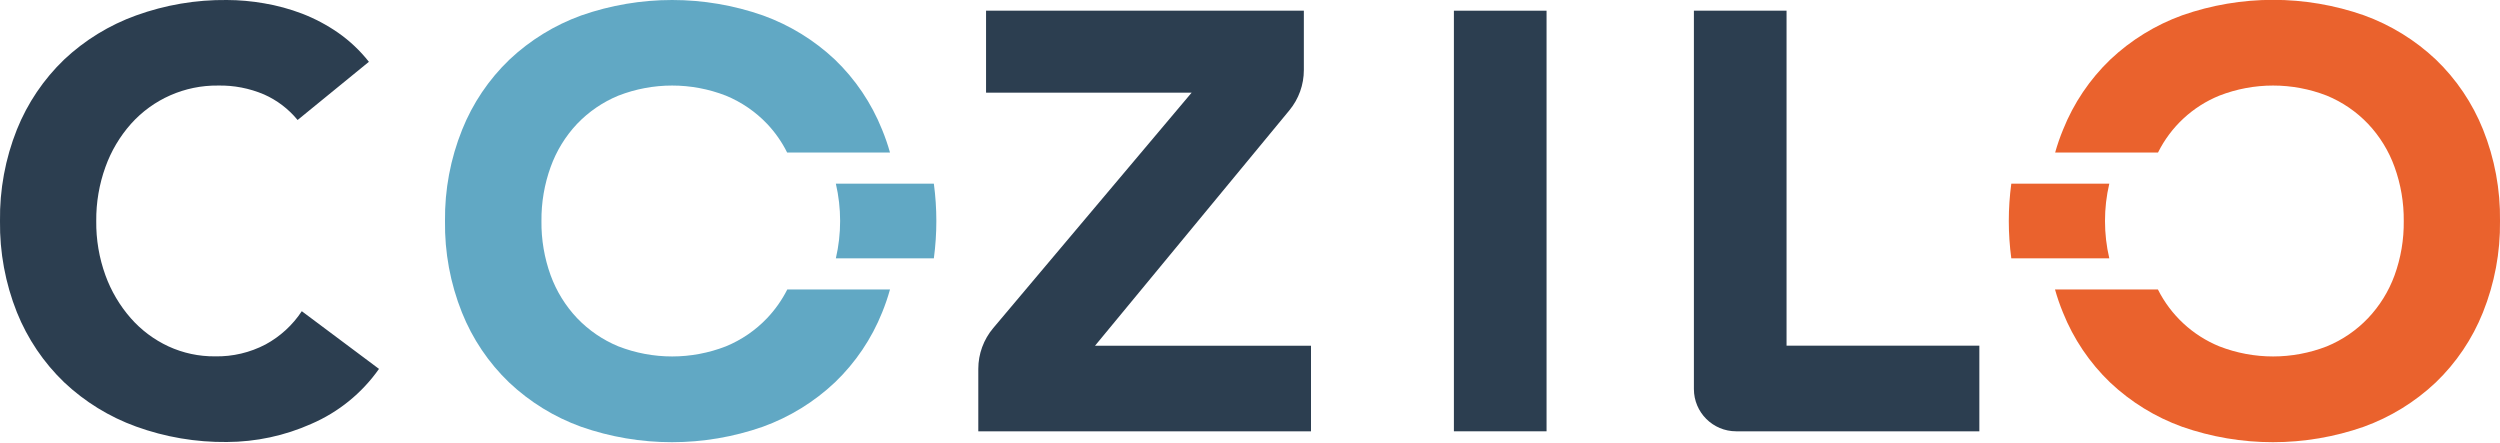
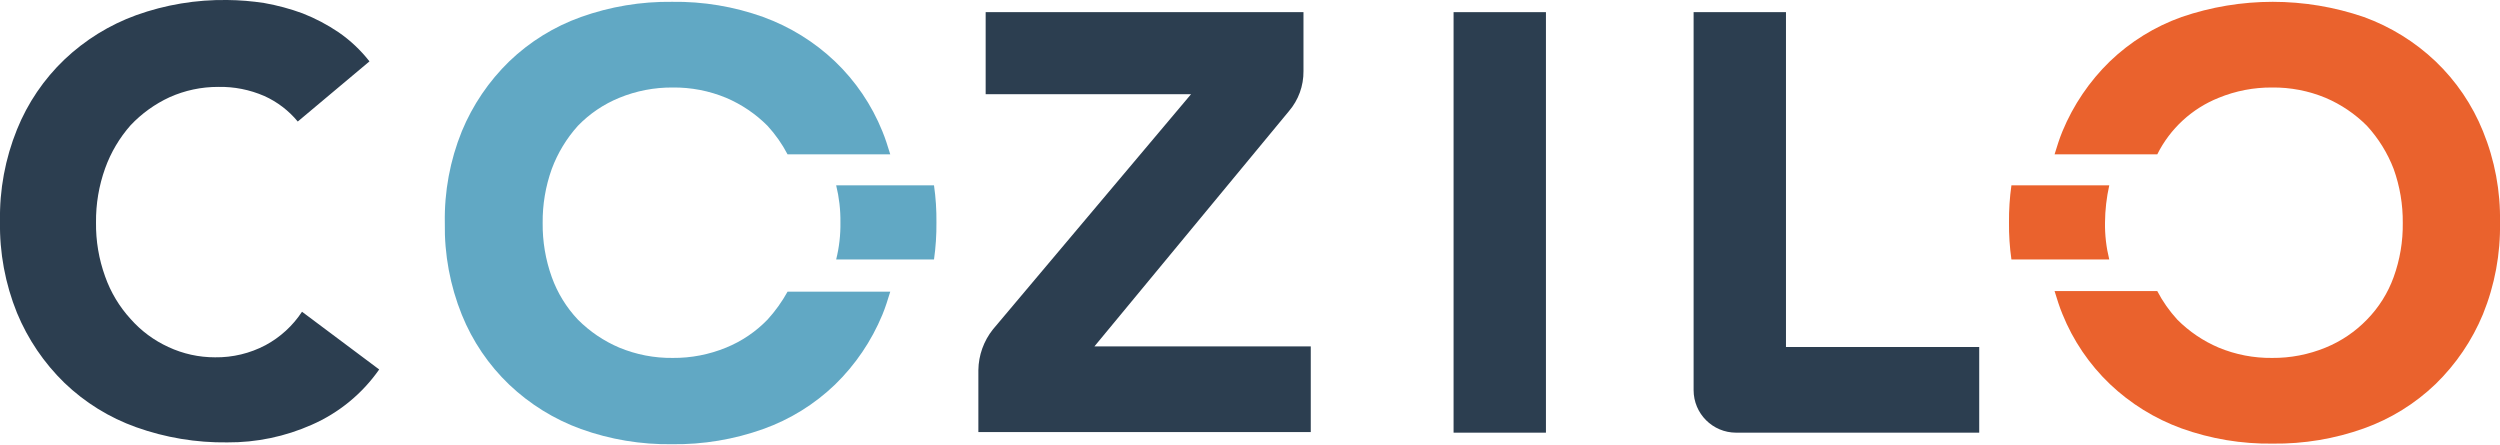
- <svg xmlns="http://www.w3.org/2000/svg" viewBox="0 0 500 88.4">
+ <svg xmlns="http://www.w3.org/2000/svg" viewBox="0 0 411.4 73.1">
  <defs>
    <style>.cls-1{fill:#2c3e50;}.cls-2{fill:#61a8c4;}.cls-3{fill:#ea622d;}</style>
  </defs>
  <g id="Layer_2" data-name="Layer 2">
    <g id="Layer_1-2" data-name="Layer 1">
-       <path class="cls-1" d="M59.52,24a18.21,18.21,0,0,0-6.71-5.11,22.36,22.36,0,0,0-9.21-1.78,23,23,0,0,0-17.41,7.67,26.35,26.35,0,0,0-5.1,8.61A30.91,30.91,0,0,0,19.25,44.2a30.77,30.77,0,0,0,1.84,10.87,26.92,26.92,0,0,0,5.05,8.55,22.8,22.8,0,0,0,7.54,5.65,21.77,21.77,0,0,0,9.33,2,20.85,20.85,0,0,0,10.1-2.38,20.23,20.23,0,0,0,7.25-6.65L75.8,73.78a32.08,32.08,0,0,1-13.55,11A41.8,41.8,0,0,1,45.38,88.4a51.76,51.76,0,0,1-18.17-3.09,41.61,41.61,0,0,1-14.38-8.85,40.2,40.2,0,0,1-9.45-14A47.69,47.69,0,0,1,0,44.2,47.6,47.6,0,0,1,3.38,25.91a40.24,40.24,0,0,1,9.45-14A41.61,41.61,0,0,1,27.21,3.09,51.76,51.76,0,0,1,45.38,0a44.15,44.15,0,0,1,7.43.66,40,40,0,0,1,7.61,2.07,34.41,34.41,0,0,1,7.18,3.8,29.08,29.08,0,0,1,6.18,5.83Z" />
-       <path class="cls-2" d="M153.43,63.62a24,24,0,0,1-8.25,5.65,29.64,29.64,0,0,1-21.51,0,24.16,24.16,0,0,1-8.26-5.65,24.92,24.92,0,0,1-5.28-8.55,30.77,30.77,0,0,1-1.84-10.87,30.91,30.91,0,0,1,1.84-10.81,24.81,24.81,0,0,1,5.28-8.61,24.16,24.16,0,0,1,8.26-5.65,29.64,29.64,0,0,1,21.51,0,24,24,0,0,1,8.25,5.65,23.68,23.68,0,0,1,4,5.73H178a40.87,40.87,0,0,0-1.59-4.6,40.08,40.08,0,0,0-9.44-14A41.61,41.61,0,0,0,152.6,3.09a55,55,0,0,0-36.35,0,41.61,41.61,0,0,0-14.38,8.85,40.08,40.08,0,0,0-9.44,14A47.42,47.42,0,0,0,89,44.2a47.5,47.5,0,0,0,3.39,18.3,40,40,0,0,0,9.44,14,41.61,41.61,0,0,0,14.38,8.85,55,55,0,0,0,36.35,0A41.61,41.61,0,0,0,167,76.46a40,40,0,0,0,9.44-14A41.74,41.74,0,0,0,178,57.89H157.46A24.15,24.15,0,0,1,153.43,63.62Z" />
-       <path class="cls-2" d="M186.78,36.73H167.17a33.06,33.06,0,0,1,0,14.94h19.6a56.05,56.05,0,0,0,0-14.94Z" />
-       <path class="cls-3" d="M421,44.2a32.32,32.32,0,0,1,.86-7.47H402.26a56.05,56.05,0,0,0,0,14.94h19.6A32.62,32.62,0,0,1,421,44.2Z" />
-       <path class="cls-3" d="M496.61,25.91a40.08,40.08,0,0,0-9.44-14,41.61,41.61,0,0,0-14.38-8.85,55,55,0,0,0-36.35,0,41.61,41.61,0,0,0-14.38,8.85,40.08,40.08,0,0,0-9.44,14,40.87,40.87,0,0,0-1.59,4.6H431.6a23.65,23.65,0,0,1,12.26-11.38,29.64,29.64,0,0,1,21.51,0,24,24,0,0,1,8.25,5.65,24.69,24.69,0,0,1,5.29,8.61,30.91,30.91,0,0,1,1.84,10.81,30.77,30.77,0,0,1-1.84,10.87,24.8,24.8,0,0,1-5.29,8.55,24,24,0,0,1-8.25,5.65,29.64,29.64,0,0,1-21.51,0,23.82,23.82,0,0,1-12.28-11.38H411a41.74,41.74,0,0,0,1.59,4.61,40,40,0,0,0,9.44,14,41.61,41.61,0,0,0,14.38,8.85,55,55,0,0,0,36.35,0,41.61,41.61,0,0,0,14.38-8.85,40,40,0,0,0,9.44-14A47.5,47.5,0,0,0,500,44.2,47.42,47.42,0,0,0,496.61,25.91Z" />
-       <path class="cls-1" d="M198.65,65.61l39.67-47.07H197.21V2.14h63.56V14a12.64,12.64,0,0,1-2.9,8.07L219,69.15H262.2V86.26H195.66V73.78A12.65,12.65,0,0,1,198.65,65.61Z" />
-       <path class="cls-1" d="M290.78,2.14h18.53V86.26H290.78Z" />
-       <path class="cls-1" d="M338.78,2.14h18.53v67h38.56V86.26H347.23a8.45,8.45,0,0,1-8.45-8.45Z" />
+       <path class="cls-1" d="M49,20a15.25,15.25,0,0,0-5.5-4.2,18.08,18.08,0,0,0-7.6-1.5,19.45,19.45,0,0,0-8,1.7,20.9,20.9,0,0,0-6.4,4.6,21.9,21.9,0,0,0-4.2,7.1,25.58,25.58,0,0,0-1.5,8.9,25.18,25.18,0,0,0,1.5,8.9,20.43,20.43,0,0,0,4.2,7,18.59,18.59,0,0,0,6.2,4.6,18.08,18.08,0,0,0,7.7,1.7,17.27,17.27,0,0,0,8.3-2,16.59,16.59,0,0,0,6-5.5l12.7,9.5a26.52,26.52,0,0,1-11.1,9.1,33.66,33.66,0,0,1-13.9,2.9,42.94,42.94,0,0,1-15-2.5A33.11,33.11,0,0,1,10.6,63,34.43,34.43,0,0,1,2.8,51.5,38.34,38.34,0,0,1,0,36.4,38.34,38.34,0,0,1,2.8,21.3,33,33,0,0,1,10.6,9.8,34,34,0,0,1,22.4,2.5,42.55,42.55,0,0,1,37.4,0a43,43,0,0,1,6.1.5,36.82,36.82,0,0,1,6.3,1.7,30.35,30.35,0,0,1,5.9,3.1,23.12,23.12,0,0,1,5.1,4.8Z" />
+       <path class="cls-2" d="M126.3,52.6a20,20,0,0,1-6.8,4.6,22.63,22.63,0,0,1-8.8,1.7,22.27,22.27,0,0,1-8.8-1.7,21.49,21.49,0,0,1-6.8-4.6,20.06,20.06,0,0,1-4.3-7,25.58,25.58,0,0,1-1.5-8.9,25.58,25.58,0,0,1,1.5-8.9,22.13,22.13,0,0,1,4.3-7.1,20,20,0,0,1,6.8-4.6,22.63,22.63,0,0,1,8.8-1.7,22.27,22.27,0,0,1,8.8,1.7,21.49,21.49,0,0,1,6.8,4.6,22.09,22.09,0,0,1,3.3,4.7h16.9c-.4-1.3-.8-2.6-1.3-3.8a33,33,0,0,0-7.8-11.5,34,34,0,0,0-11.8-7.3,42.55,42.55,0,0,0-15-2.5,42.94,42.94,0,0,0-15,2.5,33.11,33.11,0,0,0-11.8,7.3A34.43,34.43,0,0,0,76,21.6a38.34,38.34,0,0,0-2.8,15.1A38.69,38.69,0,0,0,76,51.8a33,33,0,0,0,7.8,11.5,34,34,0,0,0,11.8,7.3,42.55,42.55,0,0,0,15,2.5,42.94,42.94,0,0,0,15-2.5,33.11,33.11,0,0,0,11.8-7.3,34.43,34.43,0,0,0,7.8-11.5c.5-1.2.9-2.5,1.3-3.8H129.6A24.27,24.27,0,0,1,126.3,52.6Z" />
+       <path class="cls-2" d="M153.7,30.5H137.6a24.28,24.28,0,0,1,.7,6.1,23.75,23.75,0,0,1-.7,6.1h16.1a40.77,40.77,0,0,0,.4-6.1A39.91,39.91,0,0,0,153.7,30.5Z" />
+       <path class="cls-3" d="M346.4,36.6a29.17,29.17,0,0,1,.7-6.1H331a40.77,40.77,0,0,0-.4,6.1,39.91,39.91,0,0,0,.4,6.1h16.1A23.75,23.75,0,0,1,346.4,36.6Z" />
+       <path class="cls-3" d="M408.6,21.6a33,33,0,0,0-7.8-11.5A34,34,0,0,0,389,2.8a46.25,46.25,0,0,0-30,0,33.11,33.11,0,0,0-11.8,7.3,34.43,34.43,0,0,0-7.8,11.5c-.5,1.2-.9,2.5-1.3,3.8H355a19.29,19.29,0,0,1,10.1-9.3,22.63,22.63,0,0,1,8.8-1.7,22.27,22.27,0,0,1,8.8,1.7,21.49,21.49,0,0,1,6.8,4.6,22.37,22.37,0,0,1,4.4,7.1,25.58,25.58,0,0,1,1.5,8.9,25.18,25.18,0,0,1-1.5,8.9,19.4,19.4,0,0,1-4.4,7,20,20,0,0,1-6.8,4.6,22.63,22.63,0,0,1-8.8,1.7,22.27,22.27,0,0,1-8.8-1.7,21.49,21.49,0,0,1-6.8-4.6,22.09,22.09,0,0,1-3.3-4.7H338.1c.4,1.3.8,2.6,1.3,3.8a33,33,0,0,0,7.8,11.5A34,34,0,0,0,359,70.5,42.55,42.55,0,0,0,374,73a42.94,42.94,0,0,0,15-2.5,33.11,33.11,0,0,0,11.8-7.3,34.43,34.43,0,0,0,7.8-11.5,38.34,38.34,0,0,0,2.8-15.1A37.84,37.84,0,0,0,408.6,21.6Z" />
+       <path class="cls-1" d="M163.4,54.2,196,15.5H162.2V2h52.3v9.7a9.94,9.94,0,0,1-2.4,6.6L180.1,57h35.6V71.1H161V60.9A11,11,0,0,1,163.4,54.2Z" />
+       <path class="cls-1" d="M239.2,2h15.2V71.2H239.2Z" />
+       <path class="cls-1" d="M278.7,2h15.2V57.1h31.8V71.2h-40a7,7,0,0,1-7-7Z" />
    </g>
  </g>
</svg>
